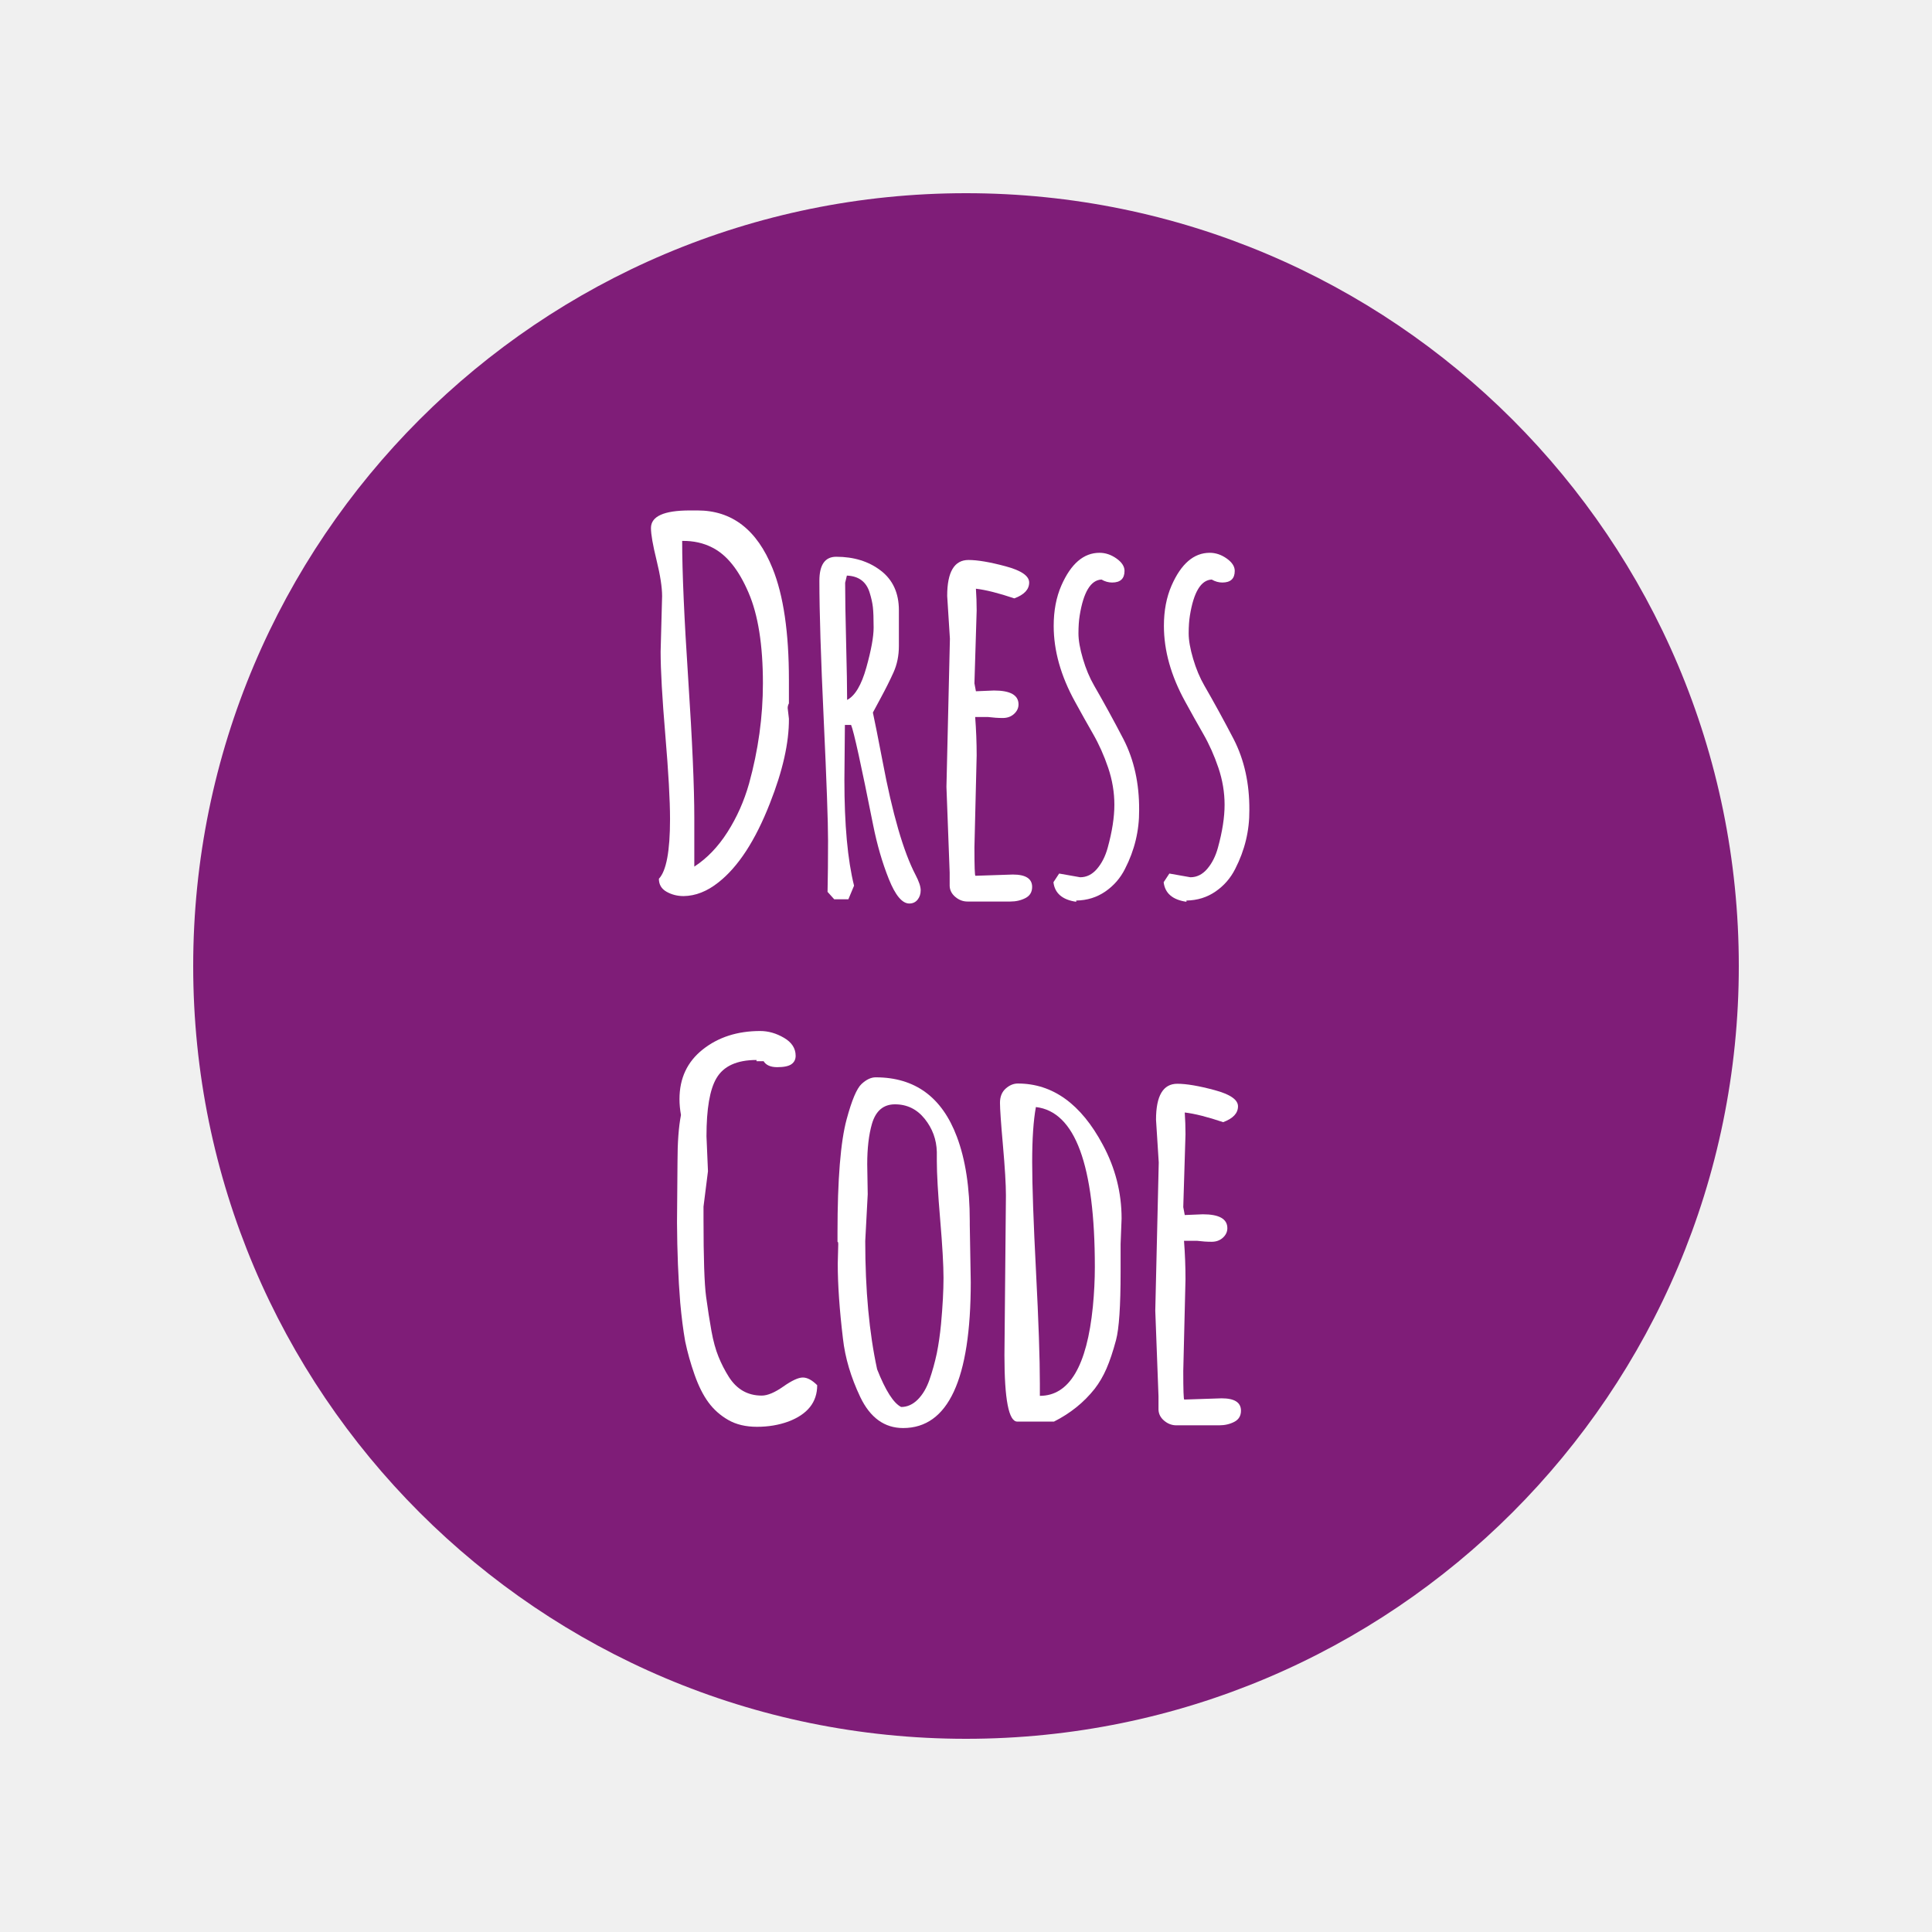
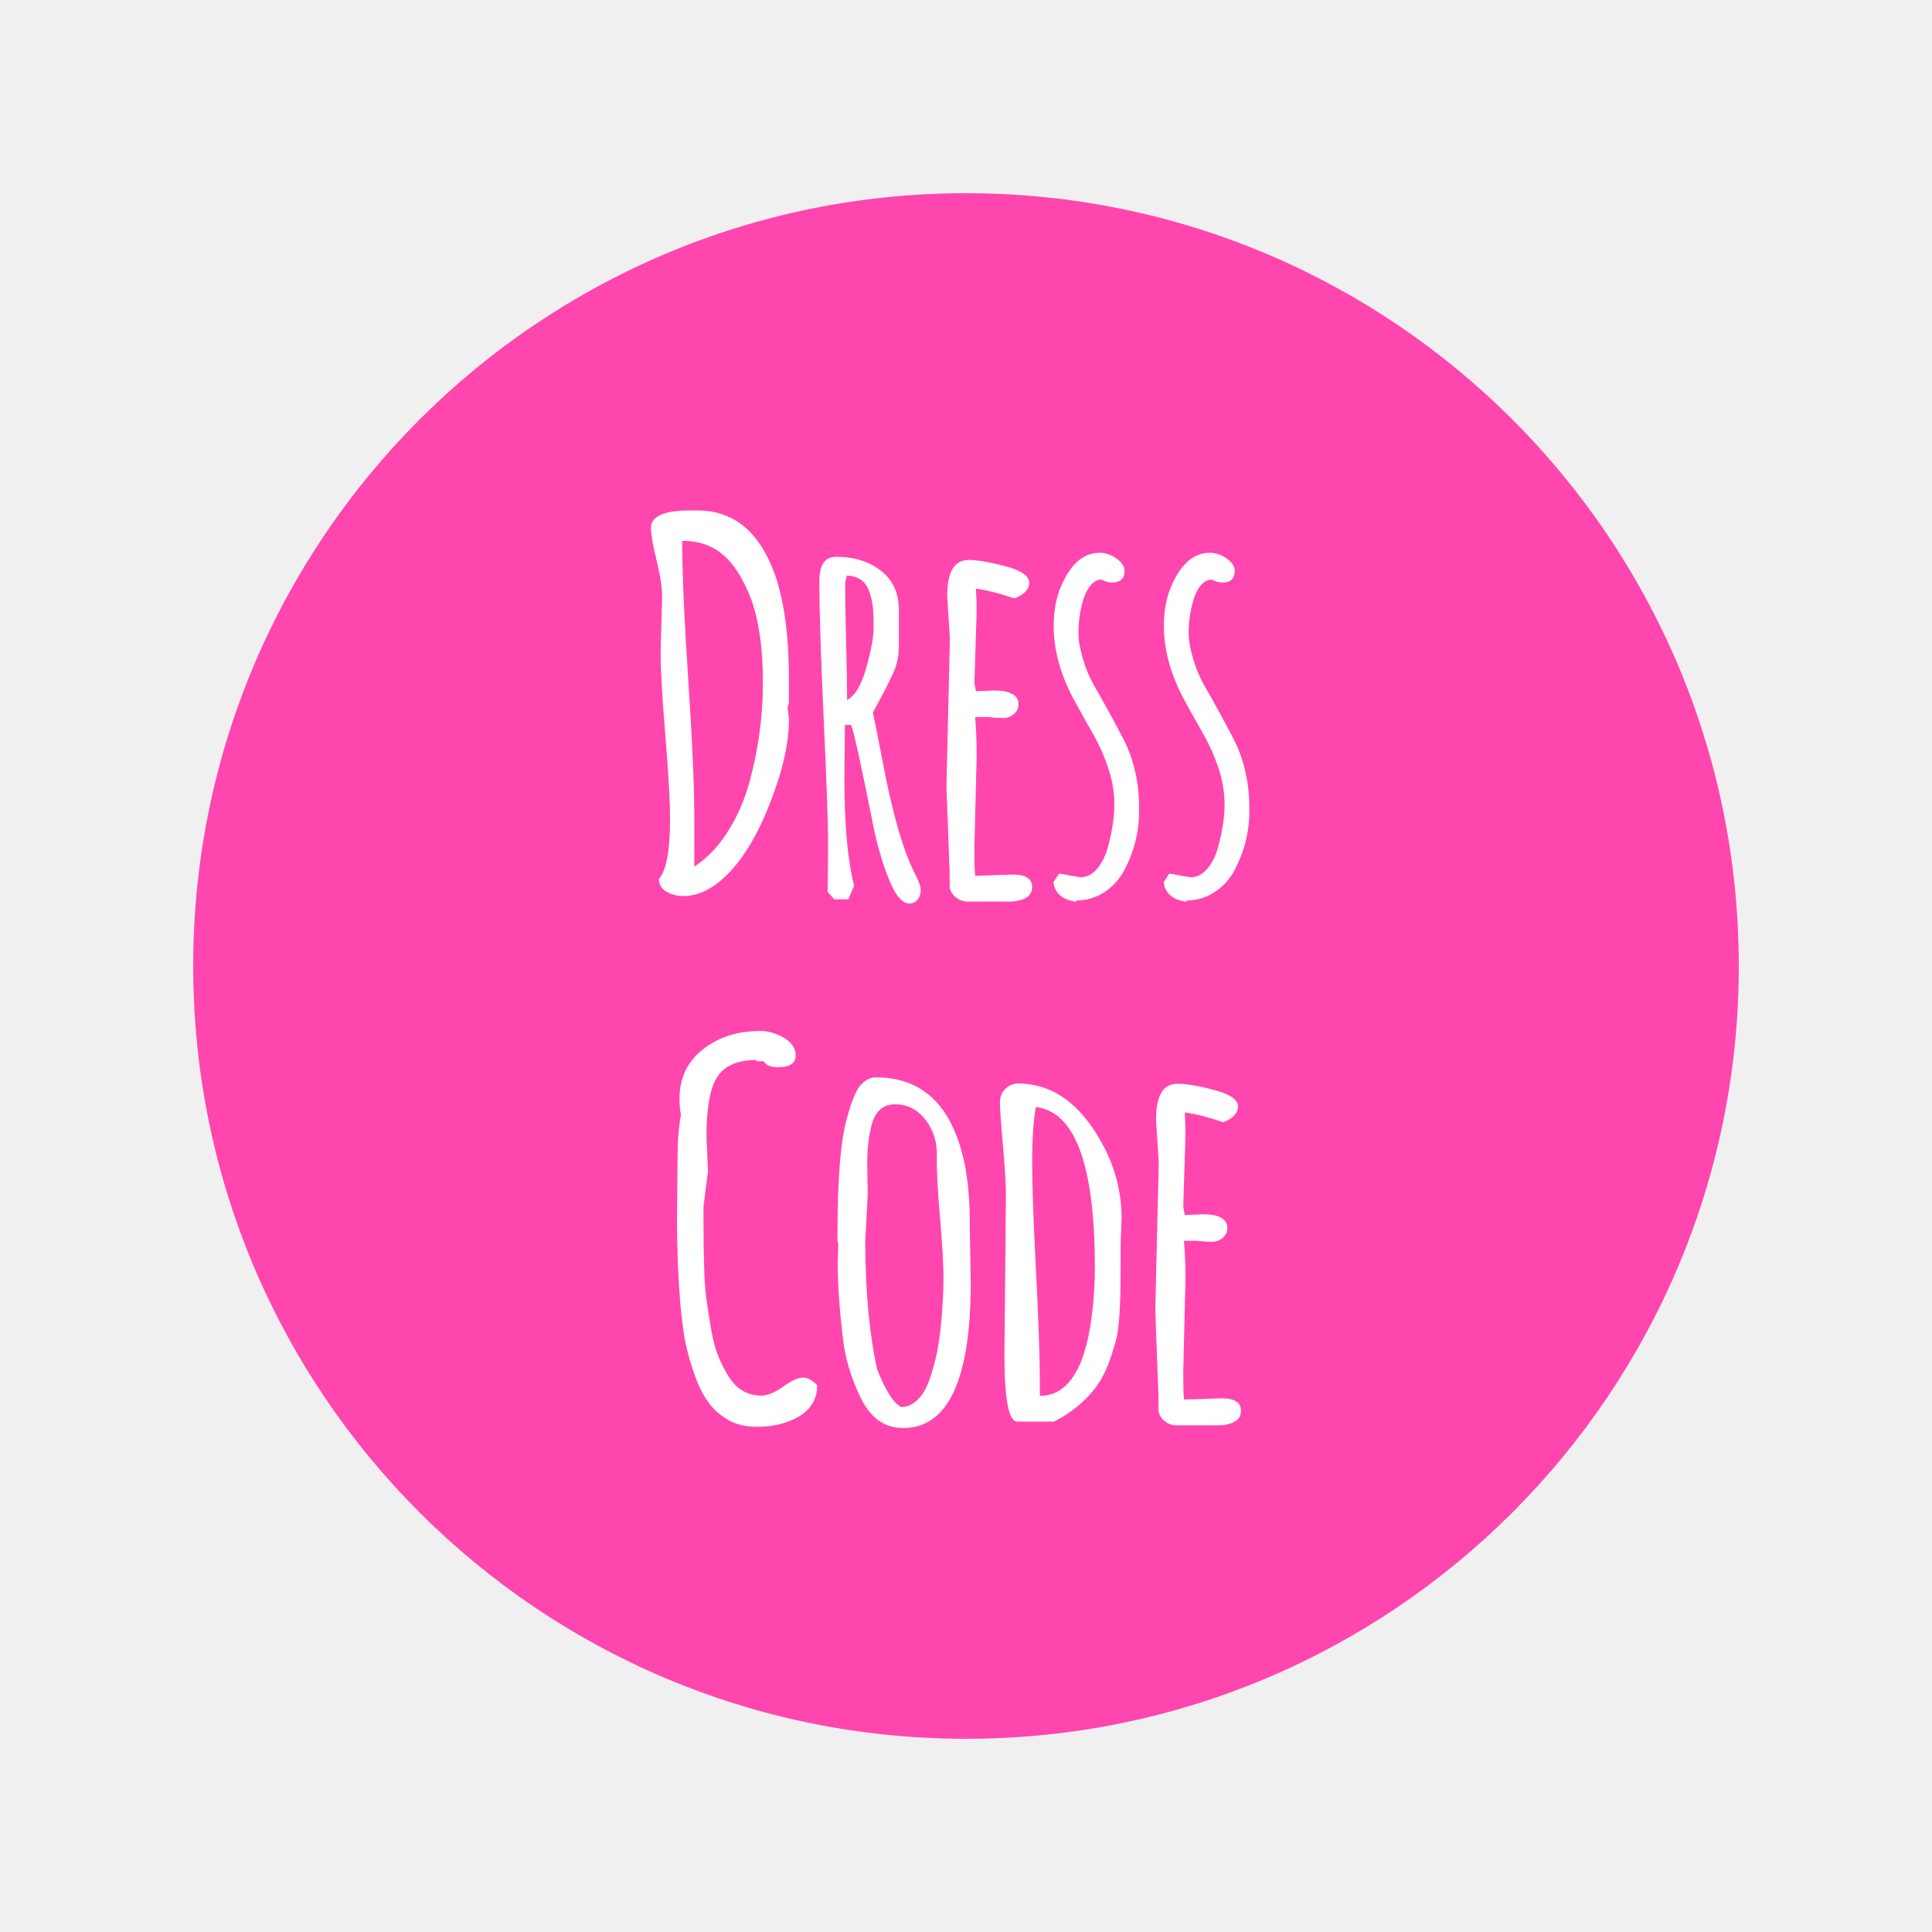
<svg xmlns="http://www.w3.org/2000/svg" version="1.1" id="Ebene_1" x="0px" y="0px" width="2000px" height="2000px" viewBox="0 0 2000 2000" enable-background="new 0 0 2000 2000" xml:space="preserve">
  <g>
-     <circle fill="#7F1D78" cx="1000" cy="1000" r="800" />
+     <circle fill="#FF46AF" cx="1000" cy="1000" r="800" />
  </g>
  <g enable-background="new    ">
-     <path fill="#FFFFFF" d="M815.404,733.018l1.282,11.025c0.168,24.786-6.41,54.016-19.743,87.688   c-15.043,38.459-32.819,65.726-53.331,81.79c-11.626,9.23-23.589,13.93-35.896,14.103c-6.498,0-12.395-1.494-17.691-4.487   c-5.3-2.988-7.948-7.476-7.948-13.461c7.692-8.032,11.538-28.628,11.538-61.792c0-19.486-1.627-48.459-4.872-86.918   c-3.249-38.46-4.872-67.261-4.872-86.406l1.538-57.434c0-9.23-1.923-21.665-5.769-37.306c-3.846-15.641-5.769-26.705-5.769-33.203   c0-12.135,13.417-18.204,40.254-18.204h7.948c35.723,0,61.62,19.999,77.688,59.997c11.281,27.863,16.922,66.322,16.922,115.379   v24.357C815.829,729.685,815.404,731.312,815.404,733.018z M718.743,846.858v50.254c13.16-8.545,24.614-20.468,34.357-35.768   c9.743-15.296,17.179-32.005,22.307-50.125c9.571-34.698,14.358-69.312,14.358-103.842c0-39.653-4.96-70.934-14.871-93.841   c-10.088-23.589-22.563-39.141-37.434-46.665c-9.23-4.783-19.659-7.091-31.28-6.923v0.514c0,31.625,2.091,79.227,6.282,142.813   C716.647,766.862,718.743,814.725,718.743,846.858z" />
-     <path fill="#FFFFFF" d="M874.632,750.453l-0.513,56.92c0,46.324,3.333,82.816,10,109.482l-5.897,14.102h-14.614l-6.923-7.692   c0.34-15.724,0.513-33.371,0.513-52.945c0-19.57-1.499-61.407-4.487-125.507c-2.993-64.1-4.487-111.958-4.487-143.583   c0-16.577,5.809-24.87,17.435-24.87c18.289,0,33.672,4.787,46.152,14.358c12.475,9.574,18.717,23.248,18.717,41.023v36.921   c0,10.088-1.883,19.274-5.641,27.563c-3.762,8.293-8.121,17.011-13.076,26.153c-4.96,9.146-7.692,14.229-8.205,15.255   c1.879,8.55,5.212,25.3,10,50.254c10.256,54.529,21.621,93.758,34.101,117.687c3.59,6.839,5.384,12.18,5.384,16.025   s-1.069,7.091-3.205,9.743c-2.139,2.647-5,3.974-8.589,3.974c-7.352,0-14.402-8.421-21.153-25.255   c-6.755-16.834-12.179-35.511-16.281-56.022c-12.479-62.729-20.087-97.259-22.819-103.585H874.632z M876.684,595.846l-1.795,7.436   c0,14.357,0.34,35.086,1.025,62.176c0.681,27.094,1.026,46.793,1.026,59.1c8.205-4.271,14.827-15.424,19.871-33.46   c5.04-18.031,7.564-31.833,7.564-41.408c0-9.57-0.256-16.621-0.769-21.152c-0.513-4.527-1.627-9.527-3.333-14.999   C896.851,602.255,888.991,596.358,876.684,595.846z" />
-     <path fill="#FFFFFF" d="M983.345,661.227l-2.82-44.356c0-24.782,7.347-37.178,22.05-37.178c9.398,0,22.219,2.18,38.46,6.538   c16.237,4.358,24.358,9.959,24.358,16.794c0,7.179-5.129,12.651-15.385,16.409c-16.241-5.468-29.485-8.802-39.741-9.999   c0.513,7.523,0.769,15.043,0.769,22.563l-2.307,75.381c0,0.345,0.512,3.077,1.538,8.205l18.717-0.77   c16.923,0,25.384,4.788,25.384,14.358c0,3.762-1.539,7.051-4.615,9.871c-3.077,2.82-6.967,4.23-11.666,4.23   c-4.703,0-9.787-0.34-15.256-1.025h-13.333c1.026,13.333,1.538,26.581,1.538,39.742l-2.307,95.123   c0,19.658,0.34,29.486,1.025,29.486l38.716-1.282c13.333,0,19.999,4.274,19.999,12.819c0,5.301-2.308,9.143-6.923,11.538   c-4.615,2.392-9.831,3.59-15.64,3.59h-44.357c-4.615,0-8.806-1.583-12.563-4.743c-3.762-3.161-5.729-6.963-5.897-11.41v-13.846   l-3.333-88.713L983.345,661.227z" />
-     <path fill="#FFFFFF" d="M1096.416,904.292l21.794,3.846c6.667,0,12.476-2.904,17.435-8.718c4.956-5.809,8.63-13.076,11.025-21.794   c4.615-16.75,6.923-31.577,6.923-44.484c0-12.904-2.14-25.68-6.409-38.332c-4.275-12.647-9.531-24.397-15.77-35.255   c-6.241-10.853-12.436-21.922-18.588-33.203c-14.703-26.665-22.051-52.817-22.051-78.458c0-15.724,2.648-29.653,7.948-41.792   c9.911-22.563,23.075-33.845,39.485-33.845c6.154,0,12.007,1.967,17.563,5.897c5.552,3.934,8.333,8.204,8.333,12.819   c0,8.036-4.275,12.051-12.82,12.051c-3.762,0-7.436-1.025-11.025-3.077c-11.113,0.514-18.633,12.908-22.563,37.178   c-0.857,5.301-1.282,11.498-1.282,18.589c0,7.096,1.538,15.856,4.615,26.281c3.077,10.428,6.963,19.702,11.666,27.819   c4.699,8.12,9.743,17.094,15.128,26.921c5.385,9.832,10.468,19.358,15.256,28.589c10.937,21.369,16.32,45.811,16.152,73.33   c0.168,21.196-4.703,41.452-14.614,60.766c-4.788,9.575-11.582,17.396-20.384,23.461c-8.806,6.065-18.846,9.186-30.127,9.358v1.281   c-14.357-2.051-22.223-8.801-23.588-20.255L1096.416,904.292z" />
-     <path fill="#FFFFFF" d="M1210.513,904.292l21.794,3.846c6.666,0,12.476-2.904,17.436-8.718c4.955-5.809,8.629-13.076,11.024-21.794   c4.615-16.75,6.923-31.577,6.923-44.484c0-12.904-2.139-25.68-6.41-38.332c-4.274-12.647-9.53-24.397-15.768-35.255   c-6.242-10.853-12.436-21.922-18.59-33.203c-14.702-26.665-22.05-52.817-22.05-78.458c0-15.724,2.647-29.653,7.948-41.792   c9.912-22.563,23.076-33.845,39.485-33.845c6.153,0,12.007,1.967,17.563,5.897c5.553,3.934,8.332,8.204,8.332,12.819   c0,8.036-4.273,12.051-12.819,12.051c-3.762,0-7.436-1.025-11.024-3.077c-11.113,0.514-18.633,12.908-22.563,37.178   c-0.857,5.301-1.282,11.498-1.282,18.589c0,7.096,1.539,15.856,4.615,26.281c3.076,10.428,6.963,19.702,11.666,27.819   c4.699,8.12,9.743,17.094,15.127,26.921c5.385,9.832,10.469,19.358,15.256,28.589c10.938,21.369,16.322,45.811,16.153,73.33   c0.169,21.196-4.703,41.452-14.614,60.766c-4.787,9.575-11.582,17.396-20.384,23.461c-8.806,6.065-18.845,9.186-30.127,9.358v1.281   c-14.358-2.051-22.222-8.801-23.589-20.255L1210.513,904.292z" />
+     <path fill="#FFFFFF" d="M815.404,733.018l1.281,11.025c0.168,24.786-6.409,54.016-19.742,87.688   c-15.043,38.459-32.819,65.726-53.331,81.79c-11.626,9.229-23.589,13.93-35.896,14.103c-6.498,0-12.395-1.494-17.69-4.487   c-5.301-2.987-7.948-7.476-7.948-13.461c7.692-8.031,11.538-28.628,11.538-61.792c0-19.485-1.627-48.459-4.872-86.918   c-3.249-38.46-4.872-67.261-4.872-86.405l1.538-57.435c0-9.229-1.923-21.665-5.769-37.306c-3.847-15.642-5.77-26.705-5.77-33.203   c0-12.135,13.417-18.204,40.254-18.204h7.948c35.723,0,61.62,19.999,77.688,59.997c11.281,27.863,16.923,66.322,16.923,115.379   v24.357C815.829,729.685,815.404,731.313,815.404,733.018z M718.743,846.858v50.254c13.16-8.545,24.614-20.469,34.356-35.769   c9.743-15.296,17.18-32.005,22.308-50.125c9.571-34.697,14.357-69.312,14.357-103.842c0-39.653-4.96-70.934-14.87-93.841   c-10.089-23.589-22.563-39.142-37.435-46.665c-9.229-4.783-19.659-7.091-31.28-6.923v0.514c0,31.625,2.092,79.228,6.282,142.813   C716.646,766.862,718.743,814.725,718.743,846.858z" />
+     <path fill="#FFFFFF" d="M874.632,750.453l-0.513,56.92c0,46.324,3.333,82.816,10,109.482l-5.897,14.102h-14.613l-6.923-7.692   c0.34-15.724,0.513-33.371,0.513-52.944c0-19.57-1.499-61.407-4.487-125.508c-2.993-64.1-4.486-111.958-4.486-143.583   c0-16.576,5.809-24.869,17.435-24.869c18.289,0,33.672,4.786,46.151,14.357c12.476,9.574,18.718,23.248,18.718,41.023v36.921   c0,10.088-1.884,19.273-5.642,27.563c-3.762,8.293-8.121,17.012-13.076,26.153c-4.959,9.146-7.691,14.229-8.205,15.255   c1.88,8.55,5.213,25.3,10,50.254c10.257,54.529,21.621,93.758,34.102,117.688c3.59,6.839,5.384,12.18,5.384,16.024   c0,3.846-1.069,7.092-3.205,9.743c-2.139,2.647-5,3.975-8.589,3.975c-7.352,0-14.402-8.422-21.152-25.256   c-6.756-16.834-12.18-35.511-16.281-56.021c-12.479-62.729-20.087-97.259-22.819-103.585L874.632,750.453L874.632,750.453z    M876.684,595.846l-1.795,7.437c0,14.356,0.34,35.086,1.025,62.176c0.681,27.094,1.026,46.793,1.026,59.1   c8.204-4.271,14.827-15.424,19.87-33.46c5.041-18.03,7.564-31.833,7.564-41.408c0-9.569-0.256-16.62-0.769-21.151   c-0.514-4.527-1.628-9.527-3.333-14.999C896.852,602.255,888.991,596.358,876.684,595.846z" />
+     <path fill="#FFFFFF" d="M983.345,661.227l-2.819-44.355c0-24.782,7.347-37.178,22.05-37.178c9.397,0,22.219,2.18,38.46,6.538   c16.236,4.357,24.357,9.959,24.357,16.794c0,7.179-5.129,12.65-15.385,16.408c-16.241-5.468-29.484-8.802-39.741-9.999   c0.514,7.523,0.77,15.044,0.77,22.563l-2.308,75.381c0,0.345,0.513,3.077,1.538,8.205l18.718-0.77   c16.923,0,25.384,4.787,25.384,14.357c0,3.762-1.539,7.051-4.615,9.871c-3.077,2.82-6.967,4.229-11.666,4.229   c-4.703,0-9.787-0.34-15.256-1.024h-13.333c1.025,13.333,1.538,26.581,1.538,39.742l-2.308,95.123   c0,19.657,0.341,29.485,1.025,29.485l38.716-1.282c13.333,0,19.999,4.274,19.999,12.819c0,5.301-2.308,9.144-6.923,11.538   c-4.615,2.393-9.831,3.59-15.64,3.59h-44.357c-4.615,0-8.806-1.583-12.563-4.743c-3.763-3.16-5.729-6.963-5.897-11.409v-13.847   l-3.333-88.713L983.345,661.227z" />
+     <path fill="#FFFFFF" d="M1096.416,904.292l21.794,3.846c6.667,0,12.476-2.903,17.435-8.718c4.957-5.809,8.631-13.076,11.025-21.794   c4.615-16.75,6.923-31.577,6.923-44.484c0-12.903-2.14-25.68-6.409-38.332c-4.274-12.646-9.53-24.396-15.77-35.255   c-6.241-10.853-12.437-21.922-18.588-33.203c-14.703-26.665-22.051-52.816-22.051-78.458c0-15.724,2.647-29.652,7.947-41.792   c9.911-22.563,23.075-33.845,39.485-33.845c6.154,0,12.007,1.967,17.563,5.897c5.553,3.934,8.333,8.203,8.333,12.818   c0,8.036-4.274,12.051-12.819,12.051c-3.763,0-7.437-1.024-11.025-3.076c-11.113,0.514-18.633,12.907-22.563,37.178   c-0.857,5.301-1.282,11.498-1.282,18.589c0,7.096,1.538,15.856,4.615,26.281c3.076,10.428,6.963,19.702,11.666,27.818   c4.698,8.12,9.742,17.095,15.128,26.921c5.385,9.832,10.468,19.358,15.256,28.59c10.937,21.369,16.319,45.811,16.151,73.33   c0.168,21.195-4.702,41.451-14.613,60.766c-4.788,9.575-11.582,17.396-20.385,23.461c-8.806,6.065-18.846,9.186-30.127,9.358v1.28   c-14.356-2.051-22.223-8.801-23.588-20.255L1096.416,904.292z" />
+     <path fill="#FFFFFF" d="M1210.513,904.292l21.794,3.846c6.666,0,12.477-2.903,17.437-8.718c4.955-5.809,8.629-13.076,11.023-21.794   c4.615-16.75,6.923-31.577,6.923-44.484c0-12.903-2.139-25.68-6.409-38.332c-4.274-12.646-9.53-24.396-15.769-35.255   c-6.242-10.853-12.436-21.922-18.59-33.203c-14.702-26.665-22.05-52.816-22.05-78.458c0-15.724,2.646-29.652,7.948-41.792   c9.912-22.563,23.076-33.845,39.484-33.845c6.153,0,12.007,1.967,17.563,5.897c5.553,3.934,8.332,8.203,8.332,12.818   c0,8.036-4.273,12.051-12.819,12.051c-3.762,0-7.436-1.024-11.023-3.076c-11.113,0.514-18.634,12.907-22.563,37.178   c-0.857,5.301-1.282,11.498-1.282,18.589c0,7.096,1.539,15.856,4.615,26.281c3.076,10.428,6.963,19.702,11.666,27.818   c4.699,8.12,9.743,17.095,15.127,26.921c5.385,9.832,10.469,19.358,15.256,28.59c10.938,21.369,16.322,45.811,16.153,73.33   c0.169,21.195-4.703,41.451-14.614,60.766c-4.787,9.575-11.582,17.396-20.384,23.461c-8.807,6.065-18.845,9.186-30.127,9.358v1.28   c-14.358-2.051-22.223-8.801-23.589-20.255L1210.513,904.292z" />
  </g>
  <g enable-background="new    ">
-     <path fill="#FFFFFF" d="M732.886,1212.417l-4.615,36.665v12.563c0,40.684,0.897,67.605,2.692,80.766   c1.794,13.164,3.629,24.959,5.512,35.383c1.879,10.428,4.315,19.317,7.308,26.665c2.989,7.352,6.538,14.274,10.641,20.769   c8.205,12.992,19.57,19.486,34.101,19.486c5.981,0,13.417-3.117,22.307-9.358c8.886-6.238,15.64-9.358,20.255-9.358   s9.571,2.651,14.871,7.948c0,17.606-10,30.17-29.999,37.69c-9.916,3.589-20.684,5.384-32.306,5.384   c-11.626,0-21.537-2.352-29.742-7.051c-8.205-4.699-15.043-10.769-20.512-18.204c-5.472-7.436-10.256-16.962-14.358-28.589   c-4.102-11.622-7.351-23.159-9.743-34.613c-2.051-11.622-3.762-24.955-5.128-39.998c-2.051-25.295-3.165-52.986-3.333-83.073   l0.513-62.817c0-19.999,1.194-36.151,3.59-48.459c-1.026-5.641-1.539-11.109-1.539-16.409c0-21.537,8.033-38.672,24.102-51.407   c16.065-12.732,35.896-19.103,59.484-19.103c8.373,0,16.578,2.353,24.614,7.052c8.033,4.703,12.051,10.896,12.051,18.589   c0,3.762-1.454,6.666-4.359,8.717c-2.908,2.052-7.82,3.077-14.743,3.077s-11.666-2.136-14.23-6.41v0.257h-7.179v-1.282   c-20.344,0-34.189,6.326-41.537,18.974c-6.838,11.626-10.256,31.625-10.256,59.997L732.886,1212.417z" />
-     <path fill="#FFFFFF" d="M867.238,1308.054l0.513-19.999c0-1.707-0.256-2.564-0.769-2.564v-9.486   c0-55.037,3.161-94.182,9.487-117.43c5.296-19.655,10.424-31.794,15.384-36.409c4.956-4.615,9.827-6.922,14.615-6.922   c40.679,0,68.714,20.512,84.098,61.535c8.886,23.589,13.333,52.649,13.333,87.175v3.846l1.025,59.484   c0,100.681-23.333,151.019-69.997,151.019c-19.318,0-34.101-10.681-44.356-32.05c-9.743-20.512-15.729-40.679-17.948-60.51   C869.033,1355.832,867.238,1329.936,867.238,1308.054z M898.262,1236.263l-2.564,48.459c0,50.767,4.102,95.039,12.307,132.813   c8.718,22.051,17.007,35.043,24.871,38.973c6.322,0,12.051-2.563,17.179-7.691s9.187-12.007,12.179-20.641   c2.988-8.629,5.512-17.731,7.563-27.307c1.879-9.398,3.333-19.485,4.359-30.255c1.707-18.629,2.564-34.525,2.564-47.689   c0-13.16-1.154-33.332-3.461-60.51c-2.308-27.179-3.461-47.434-3.461-60.767v-9.23c-0.344-12.819-4.531-24.229-12.563-34.229   c-8.037-10-18.292-14.999-30.768-14.999c-11.967,0-19.915,6.754-23.845,20.255c-3.249,11.281-4.872,25.215-4.872,41.793   L898.262,1236.263z" />
-     <path fill="#FFFFFF" d="M1039.793,1402.921l1.539-165.377c0-11.281-1.025-28.5-3.076-51.664   c-2.052-23.159-3.077-37.902-3.077-44.229c0-6.321,1.963-11.237,5.897-14.742c3.93-3.502,8.116-5.257,12.563-5.257   c36.064,0,65.382,21.113,87.945,63.33c12.988,24.102,19.486,49.573,19.486,76.407l-1.026,26.408v28.974   c0,35.214-1.582,58.715-4.743,70.509c-3.165,11.795-6.454,21.626-9.871,29.486c-3.422,7.864-7.523,14.871-12.307,21.024   c-11.113,14.018-25.127,25.299-42.05,33.845h-37.946C1044.236,1471.636,1039.793,1448.731,1039.793,1402.921z M1076.459,1432.406   v12.563c30.423,0,48.715-30.768,54.869-92.303c1.365-14.187,2.051-27.859,2.051-41.023c0-105.636-20.344-160.846-61.023-165.633   c-2.563,13.845-3.846,32.862-3.846,57.048c0,24.189,1.322,62.009,3.975,113.456   C1075.133,1367.967,1076.459,1406.599,1076.459,1432.406z" />
-     <path fill="#FFFFFF" d="M1199.529,1203.443l-2.82-44.356c0-24.782,7.348-37.178,22.05-37.178c9.399,0,22.219,2.18,38.46,6.538   c16.237,4.358,24.357,9.959,24.357,16.794c0,7.179-5.128,12.651-15.384,16.409c-16.241-5.468-29.485-8.802-39.741-9.999   c0.513,7.523,0.77,15.043,0.77,22.563l-2.309,75.381c0,0.345,0.514,3.077,1.539,8.205l18.717-0.77   c16.922,0,25.383,4.788,25.383,14.358c0,3.762-1.537,7.051-4.615,9.871c-3.076,2.82-6.967,4.23-11.666,4.23   c-4.703,0-9.787-0.34-15.255-1.025h-13.333c1.025,13.333,1.539,26.581,1.539,39.742l-2.309,95.123   c0,19.658,0.341,29.486,1.025,29.486l38.717-1.282c13.332,0,19.999,4.274,19.999,12.819c0,5.301-2.308,9.143-6.923,11.538   c-4.615,2.392-9.831,3.59-15.641,3.59h-44.356c-4.615,0-8.806-1.583-12.563-4.743c-3.762-3.161-5.729-6.963-5.896-11.41v-13.846   l-3.334-88.713L1199.529,1203.443z" />
+     <path fill="#FFFFFF" d="M732.886,1212.417l-4.614,36.665v12.563c0,40.685,0.896,67.605,2.691,80.767   c1.794,13.164,3.629,24.959,5.512,35.383c1.879,10.428,4.315,19.317,7.309,26.665c2.988,7.353,6.538,14.274,10.641,20.77   c8.205,12.991,19.57,19.485,34.102,19.485c5.98,0,13.417-3.116,22.307-9.357c8.886-6.238,15.64-9.358,20.255-9.358   s9.571,2.651,14.871,7.948c0,17.605-10,30.17-29.999,37.689c-9.916,3.589-20.684,5.384-32.306,5.384   c-11.626,0-21.537-2.352-29.742-7.051s-15.043-10.769-20.513-18.204c-5.472-7.436-10.256-16.962-14.357-28.589   c-4.102-11.622-7.352-23.159-9.743-34.613c-2.051-11.621-3.762-24.954-5.128-39.998c-2.051-25.295-3.165-52.985-3.333-83.072   l0.513-62.817c0-19.999,1.194-36.151,3.59-48.459c-1.025-5.641-1.538-11.108-1.538-16.409c0-21.537,8.032-38.672,24.102-51.406   c16.065-12.732,35.896-19.104,59.484-19.104c8.373,0,16.577,2.354,24.614,7.052c8.032,4.703,12.051,10.896,12.051,18.589   c0,3.763-1.454,6.666-4.359,8.718c-2.908,2.052-7.82,3.077-14.743,3.077s-11.666-2.137-14.229-6.41v0.257h-7.18v-1.282   c-20.344,0-34.188,6.326-41.537,18.974c-6.838,11.626-10.256,31.625-10.256,59.997L732.886,1212.417z" />
+     <path fill="#FFFFFF" d="M867.238,1308.054l0.513-19.999c0-1.707-0.256-2.563-0.769-2.563v-9.486c0-55.037,3.16-94.182,9.486-117.43   c5.296-19.655,10.424-31.794,15.385-36.409c4.955-4.615,9.826-6.922,14.614-6.922c40.679,0,68.714,20.512,84.099,61.535   c8.886,23.589,13.332,52.648,13.332,87.175v3.846l1.025,59.484c0,100.681-23.333,151.019-69.997,151.019   c-19.317,0-34.101-10.681-44.355-32.05c-9.743-20.512-15.729-40.679-17.948-60.51   C869.033,1355.832,867.238,1329.936,867.238,1308.054z M898.262,1236.263l-2.563,48.459c0,50.768,4.102,95.039,12.307,132.813   c8.718,22.051,17.007,35.043,24.871,38.973c6.322,0,12.051-2.563,17.179-7.691c5.128-5.128,9.188-12.007,12.18-20.641   c2.987-8.629,5.512-17.73,7.563-27.307c1.879-9.398,3.333-19.485,4.359-30.255c1.707-18.63,2.563-34.525,2.563-47.689   c0-13.16-1.153-33.332-3.461-60.51c-2.308-27.179-3.461-47.435-3.461-60.767v-9.23c-0.344-12.819-4.53-24.229-12.563-34.229   c-8.037-10-18.292-15-30.769-15c-11.967,0-19.915,6.755-23.845,20.256c-3.249,11.28-4.872,25.215-4.872,41.793L898.262,1236.263z" />
+     <path fill="#FFFFFF" d="M1039.793,1402.921l1.539-165.377c0-11.281-1.025-28.5-3.076-51.664   c-2.052-23.159-3.077-37.901-3.077-44.229c0-6.321,1.963-11.237,5.897-14.742c3.93-3.502,8.115-5.257,12.563-5.257   c36.064,0,65.382,21.113,87.945,63.33c12.988,24.102,19.485,49.572,19.485,76.406l-1.025,26.408v28.975   c0,35.214-1.582,58.715-4.743,70.509c-3.165,11.795-6.454,21.626-9.871,29.485c-3.422,7.864-7.523,14.871-12.307,21.024   c-11.113,14.019-25.127,25.299-42.051,33.845h-37.945C1044.236,1471.636,1039.793,1448.73,1039.793,1402.921z M1076.459,1432.406   v12.563c30.423,0,48.715-30.768,54.869-92.303c1.365-14.188,2.051-27.859,2.051-41.023c0-105.636-20.344-160.846-61.022-165.633   c-2.563,13.846-3.847,32.862-3.847,57.048c0,24.189,1.322,62.01,3.976,113.456   C1075.133,1367.967,1076.459,1406.599,1076.459,1432.406z" />
+     <path fill="#FFFFFF" d="M1199.529,1203.443l-2.82-44.356c0-24.782,7.348-37.178,22.05-37.178c9.399,0,22.22,2.18,38.46,6.538   c16.237,4.357,24.357,9.959,24.357,16.794c0,7.179-5.128,12.65-15.384,16.409c-16.241-5.469-29.485-8.803-39.741-9.999   c0.513,7.522,0.77,15.043,0.77,22.563l-2.309,75.381c0,0.345,0.514,3.077,1.539,8.205l18.717-0.77   c16.922,0,25.383,4.788,25.383,14.357c0,3.763-1.536,7.052-4.614,9.871c-3.076,2.82-6.968,4.23-11.666,4.23   c-4.703,0-9.787-0.341-15.255-1.025h-13.333c1.024,13.333,1.538,26.581,1.538,39.742l-2.309,95.123   c0,19.657,0.341,29.485,1.025,29.485l38.717-1.281c13.332,0,19.999,4.273,19.999,12.818c0,5.301-2.308,9.144-6.923,11.538   c-4.615,2.392-9.831,3.59-15.641,3.59h-44.356c-4.615,0-8.806-1.583-12.563-4.743c-3.762-3.16-5.729-6.963-5.896-11.41v-13.846   l-3.334-88.713L1199.529,1203.443z" />
  </g>
</svg>
